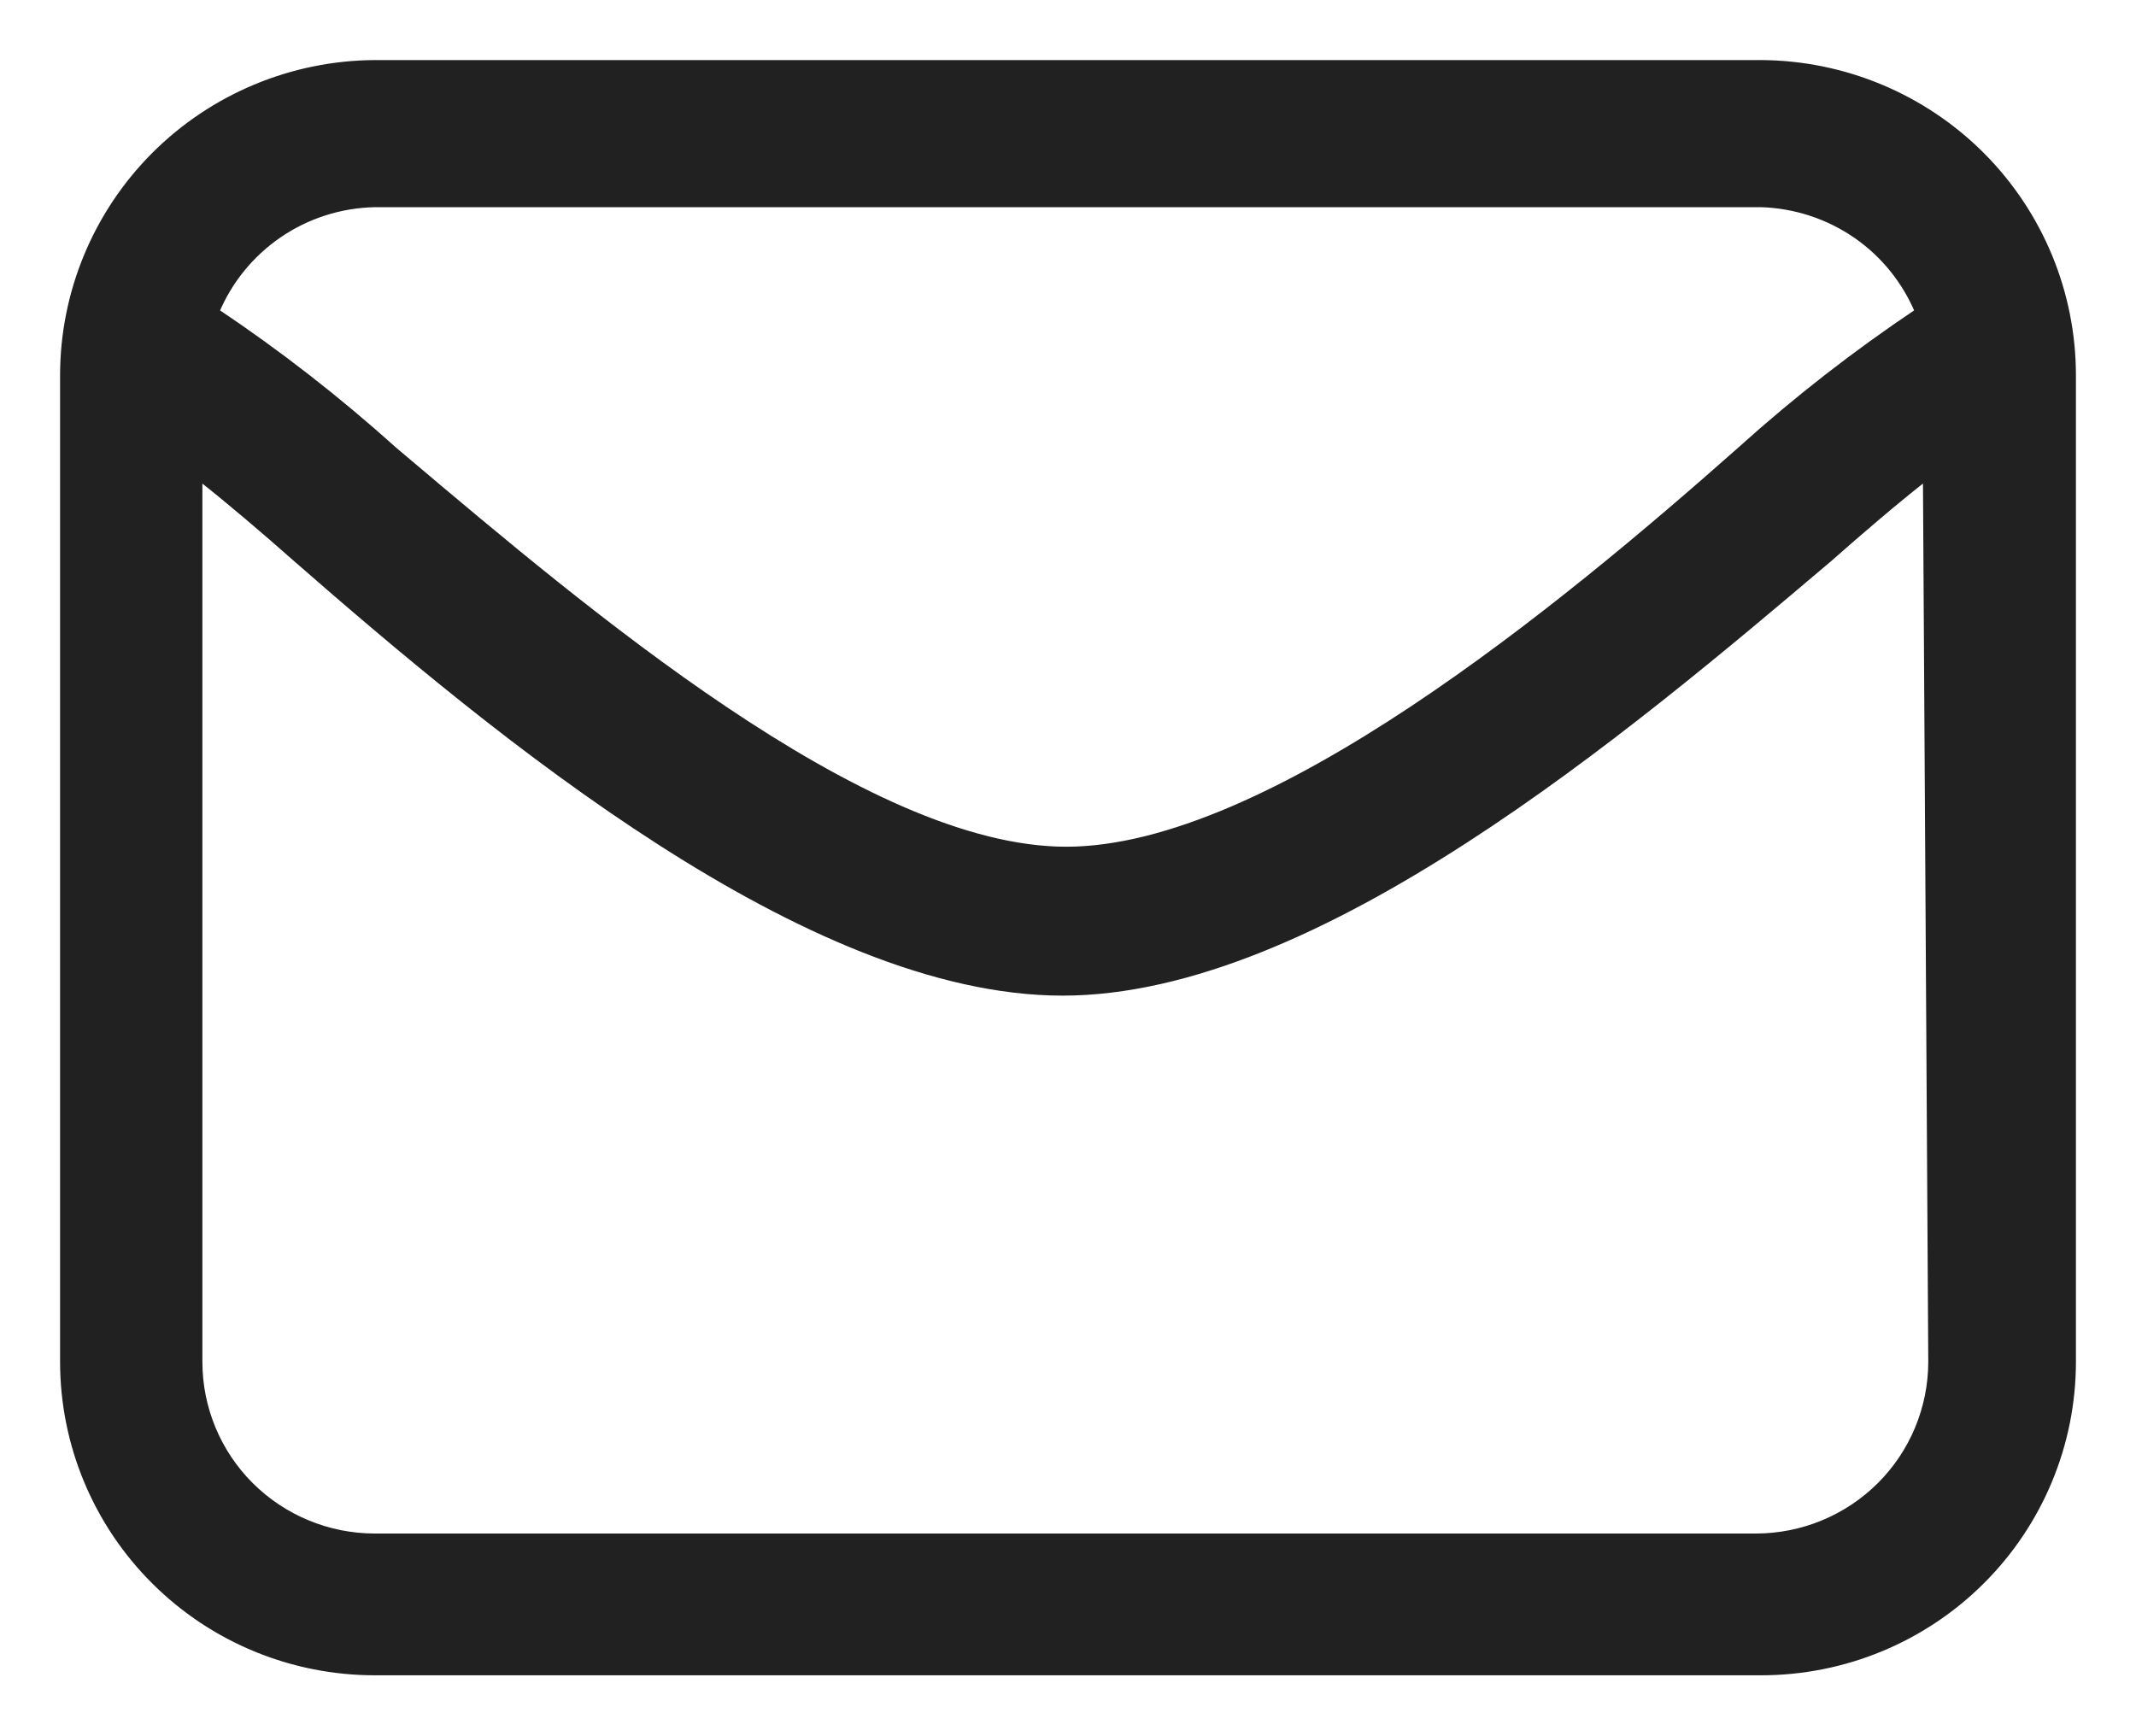
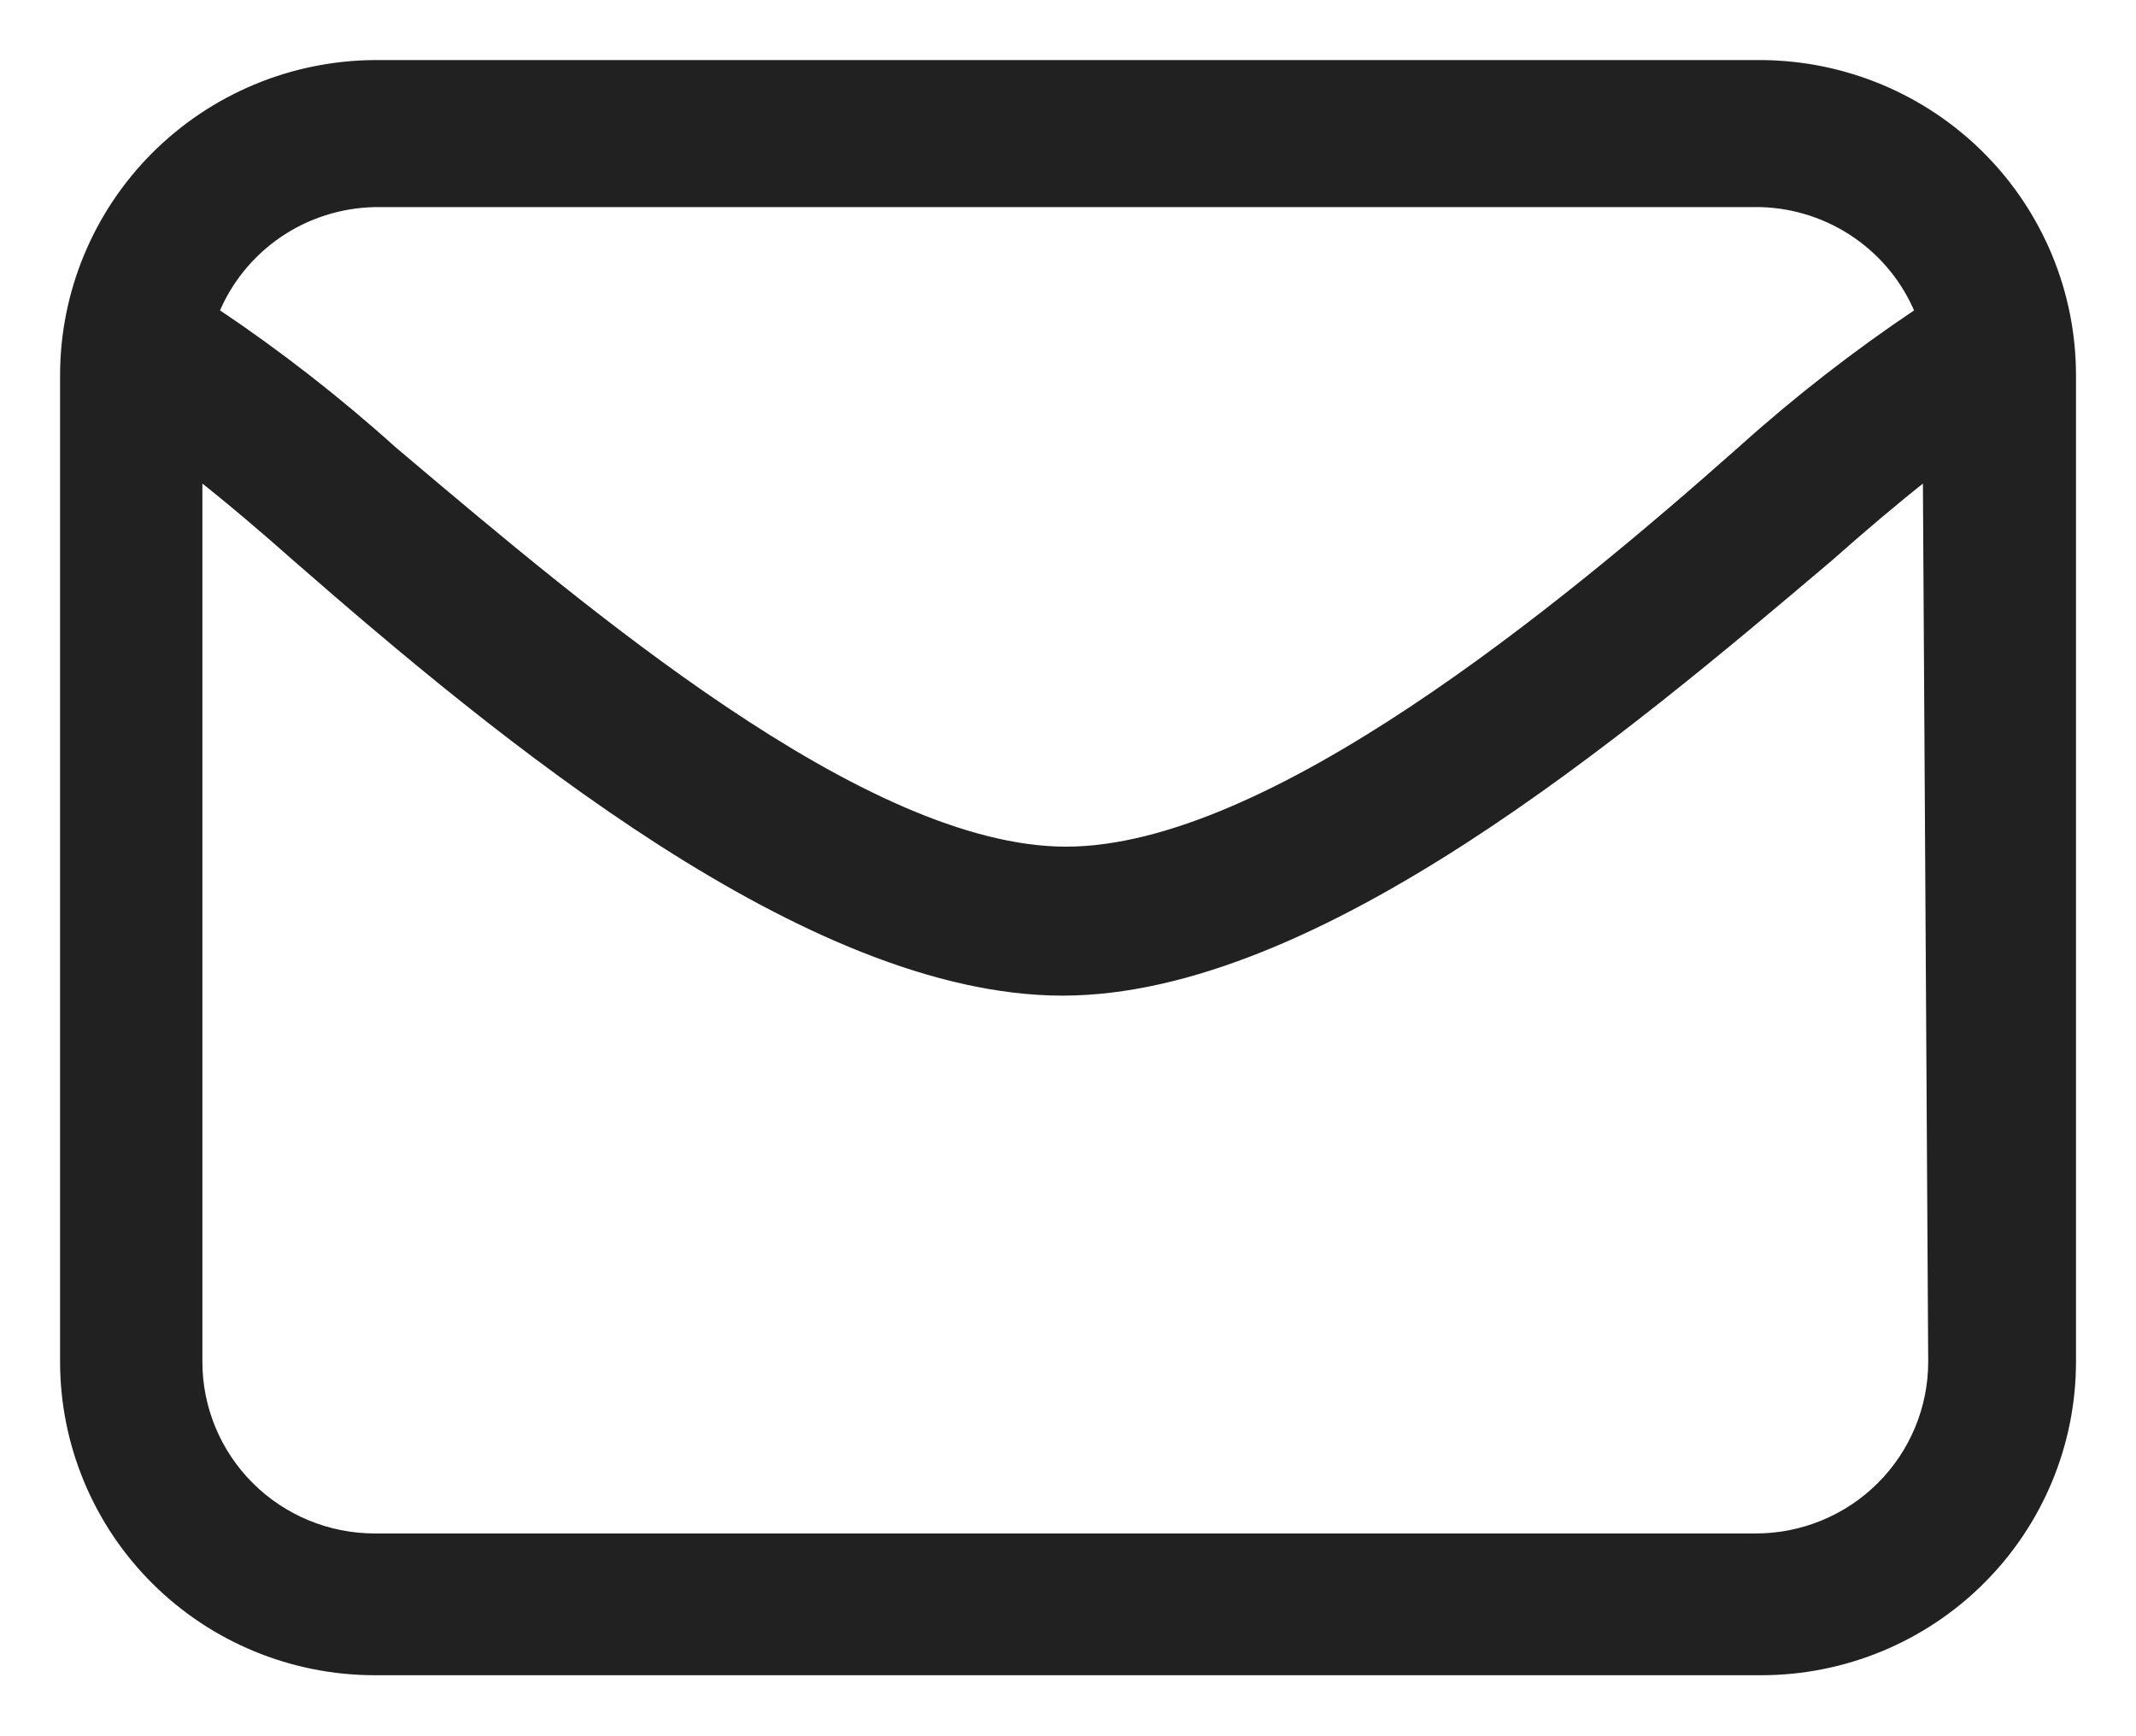
- <svg xmlns="http://www.w3.org/2000/svg" width="32" height="26" viewBox="0 0 32 26" fill="none">
-   <path d="M5.615 0.95L5.615 0.95C4.375 0.957 3.189 1.453 2.315 2.328C1.441 3.204 0.95 4.389 0.95 5.624V20.403C0.95 21.636 1.442 22.818 2.317 23.689C3.191 24.561 4.378 25.05 5.615 25.05H26.385C27.622 25.05 28.808 24.561 29.683 23.689C30.558 22.818 31.05 21.636 31.05 20.403V5.624C31.05 4.389 30.559 3.204 29.685 2.328C28.811 1.453 27.625 0.957 26.385 0.95L26.385 1V0.95L5.615 0.95ZM27.817 3.527C28.227 3.813 28.546 4.21 28.738 4.669C27.805 5.294 26.917 5.984 26.083 6.736C24.742 7.924 22.973 9.426 21.158 10.63C19.341 11.835 17.487 12.736 15.973 12.736C14.46 12.736 12.646 11.836 10.852 10.63C9.133 9.475 7.442 8.046 6.063 6.881C6.005 6.832 5.947 6.783 5.89 6.735C5.056 5.984 4.169 5.294 3.235 4.669C3.429 4.206 3.752 3.807 4.168 3.52C4.594 3.226 5.098 3.064 5.616 3.054H26.384C26.898 3.07 27.395 3.234 27.817 3.527ZM28.858 7.142L28.938 20.403C28.938 20.403 28.938 20.403 28.938 20.403C28.937 21.099 28.66 21.766 28.166 22.258C27.672 22.749 27.003 23.026 26.304 23.026H5.615C4.917 23.026 4.247 22.749 3.753 22.258C3.259 21.766 2.982 21.099 2.982 20.403V7.142C3.445 7.506 3.972 7.957 4.428 8.36L4.429 8.361C5.958 9.697 7.879 11.323 9.892 12.614C11.903 13.905 14.013 14.867 15.919 14.867C17.826 14.867 19.936 13.885 21.947 12.584C23.96 11.283 25.881 9.657 27.41 8.361L27.411 8.36C27.867 7.957 28.394 7.505 28.858 7.142Z" fill="#212121" stroke="#212121" stroke-width="0.1" />
+ <svg xmlns="http://www.w3.org/2000/svg" fill="none" height="26" viewBox="0 0 32 26" width="32">
+   <path d="m5.615.95-0.0 0c-1.24.007-2.426.503-3.3 1.378-.874.876-1.365 2.06-1.365 3.295v14.779c0 1.232.492 2.414 1.367 3.286.875.872 2.062 1.361 3.299 1.361h20.769c1.237 0 2.424-.489 3.299-1.361.875-.871 1.367-2.053 1.367-3.286v-14.779c0-1.235-.491-2.42-1.365-3.295-.874-.876-2.061-1.371-3.3-1.378l-0.0.05v-.05zm22.201 2.577c.41.286.73.682.921 1.142-.933.625-1.821 1.315-2.655 2.066-1.341 1.189-3.11 2.69-4.925 3.894-1.817 1.206-3.671 2.106-5.185 2.106-1.513 0-3.327-.9-5.121-2.106-1.719-1.155-3.411-2.584-4.79-3.749-.058-.049-.116-.098-.173-.146-.834-.751-1.721-1.441-2.654-2.066.194-.464.517-.863.932-1.149.426-.294.93-.456 1.448-.466h20.768c.514.015 1.012.18 1.433.473zm1.041 3.615.08 13.261v0c-0.0.695-.278 1.362-.771 1.854-.494.492-1.164.768-1.862.768h-20.689c-.698 0-1.368-.276-1.862-.768-.494-.492-.771-1.159-.771-1.854v-13.261c.463.363.99.814 1.446 1.218l0.0 0c1.53 1.336 3.451 2.962 5.463 4.254 2.011 1.291 4.121 2.253 6.028 2.253 1.907 0 4.017-.982 6.028-2.283 2.012-1.302 3.933-2.927 5.463-4.223l.001-.001c.456-.404.984-.855 1.447-1.218z" fill="#212121" stroke="#212121" stroke-width=".1" />
</svg>
